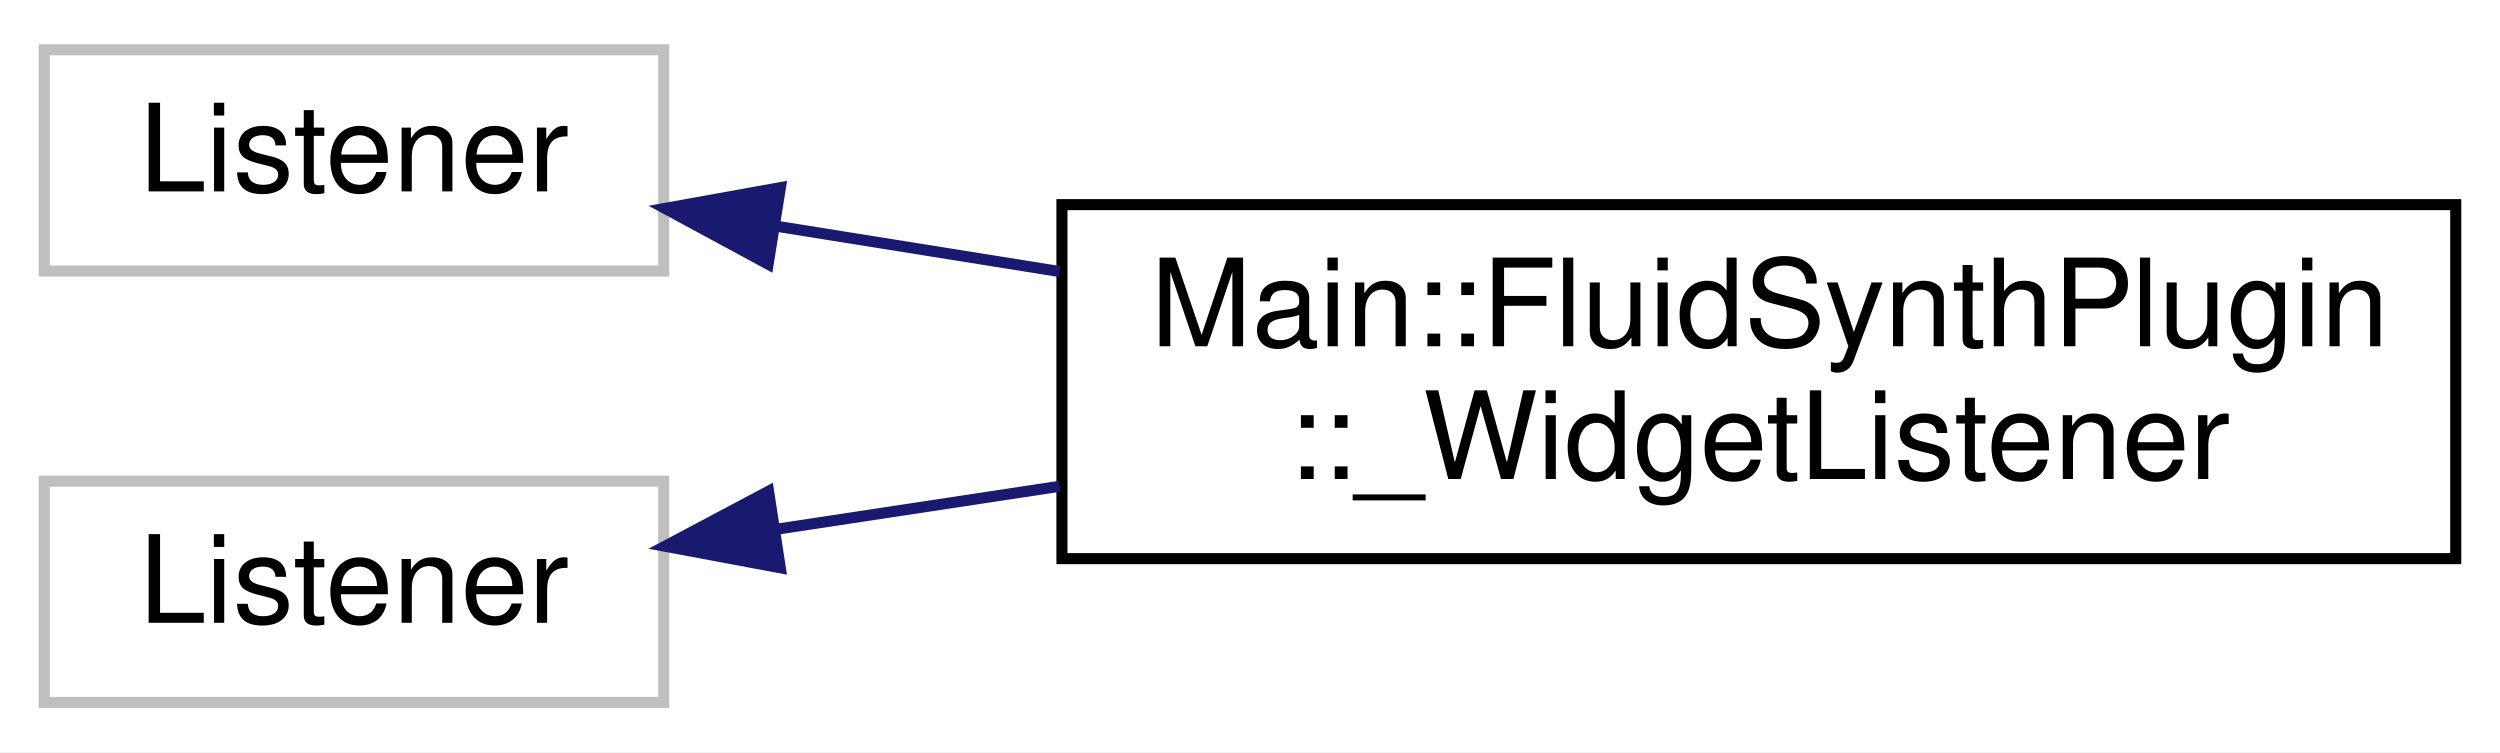
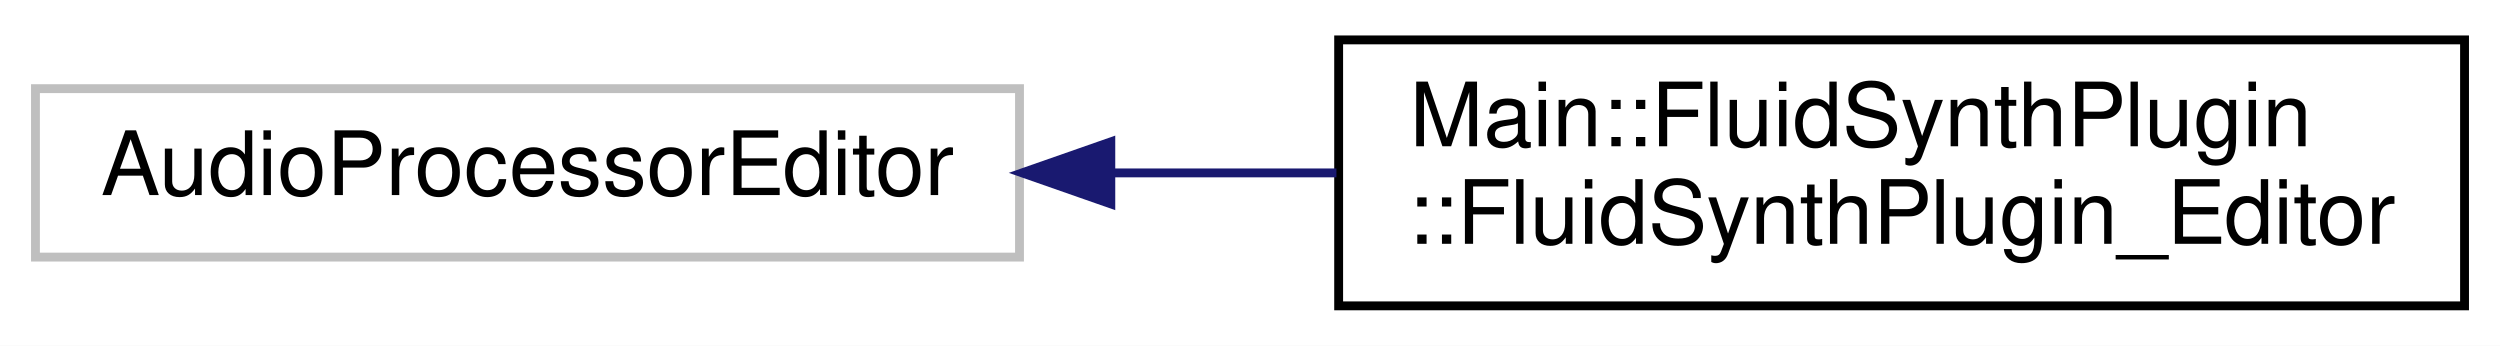
- <svg xmlns="http://www.w3.org/2000/svg" xmlns:xlink="http://www.w3.org/1999/xlink" width="226pt" height="68pt" viewBox="0.00 0.00 226.00 68.00">
-   <g id="graph0" class="graph" transform="scale(1 1) rotate(0) translate(4 64)">
-     <polygon fill="white" stroke="transparent" points="-4,4 -4,-64 222,-64 222,4 -4,4" />
+ <svg xmlns="http://www.w3.org/2000/svg" xmlns:xlink="http://www.w3.org/1999/xlink" width="282pt" height="39pt" viewBox="0.00 0.00 282.00 39.00">
+   <g id="graph0" class="graph" transform="scale(1 1) rotate(0) translate(4 35)">
+     <polygon fill="white" stroke="transparent" points="-4,4 -4,-35 278,-35 278,4 -4,4" />
    <g id="node1" class="node">
      <g id="a_node1">
        <a xlink:title=" ">
-           <polygon fill="white" stroke="#bfbfbf" points="0,-39.5 0,-59.5 56,-59.5 56,-39.5 0,-39.5" />
-           <text text-anchor="middle" x="28" y="-46.7" font-family="Helvetica,sans-Serif" font-size="11.00">Listener</text>
+           <polygon fill="white" stroke="#bfbfbf" points="0,-6 0,-25 111,-25 111,-6 0,-6" />
+           <text text-anchor="middle" x="55.5" y="-13" font-family="Helvetica,sans-Serif" font-size="10.00">AudioProcessorEditor</text>
        </a>
      </g>
    </g>
    <g id="node2" class="node">
      <g id="a_node2">
-         <a xlink:href="struct_main_1_1_fluid_synth_plugin_1_1___widget_listener.html" target="_top" xlink:title="A listener class for button and text editor events.">
-           <polygon fill="white" stroke="black" points="92,-13.5 92,-45.5 218,-45.5 218,-13.5 92,-13.5" />
-           <text text-anchor="start" x="100" y="-32.7" font-family="Helvetica,sans-Serif" font-size="11.00">Main::FluidSynthPlugin</text>
-           <text text-anchor="middle" x="155" y="-20.7" font-family="Helvetica,sans-Serif" font-size="11.00">::_WidgetListener</text>
+         <a xlink:href="struct_main_1_1_fluid_synth_plugin_1_1_fluid_synth_plugin___editor.html" target="_top" xlink:title="A very simple editor for the FluidSynth plugin.">
+           <polygon fill="white" stroke="black" points="147,-0.5 147,-30.5 274,-30.5 274,-0.5 147,-0.5" />
+           <text text-anchor="start" x="155" y="-18.5" font-family="Helvetica,sans-Serif" font-size="10.00">Main::FluidSynthPlugin</text>
+           <text text-anchor="middle" x="210.5" y="-7.5" font-family="Helvetica,sans-Serif" font-size="10.00">::FluidSynthPlugin_Editor</text>
        </a>
      </g>
    </g>
    <g id="edge1" class="edge">
-       <path fill="none" stroke="midnightblue" d="M66,-43.58C74.14,-42.28 82.97,-40.87 91.79,-39.45" />
-       <polygon fill="midnightblue" stroke="midnightblue" points="65.44,-40.12 56.12,-45.16 66.55,-47.04 65.44,-40.12" />
-     </g>
-     <g id="node3" class="node">
-       <g id="a_node3">
-         <a xlink:title=" ">
-           <polygon fill="white" stroke="#bfbfbf" points="0,-0.5 0,-20.5 56,-20.5 56,-0.5 0,-0.5" />
-           <text text-anchor="middle" x="28" y="-7.7" font-family="Helvetica,sans-Serif" font-size="11.00">Listener</text>
-         </a>
-       </g>
-     </g>
-     <g id="edge2" class="edge">
-       <path fill="none" stroke="midnightblue" d="M66.27,-16.17C74.33,-17.39 83.06,-18.72 91.79,-20.04" />
-       <polygon fill="midnightblue" stroke="midnightblue" points="66.54,-12.67 56.12,-14.62 65.48,-19.59 66.54,-12.67" />
+       <path fill="none" stroke="midnightblue" d="M121.42,-15.5C129.81,-15.5 138.39,-15.5 146.75,-15.5" />
+       <polygon fill="midnightblue" stroke="midnightblue" points="121.3,-12 111.3,-15.5 121.3,-19 121.3,-12" />
    </g>
  </g>
</svg>
